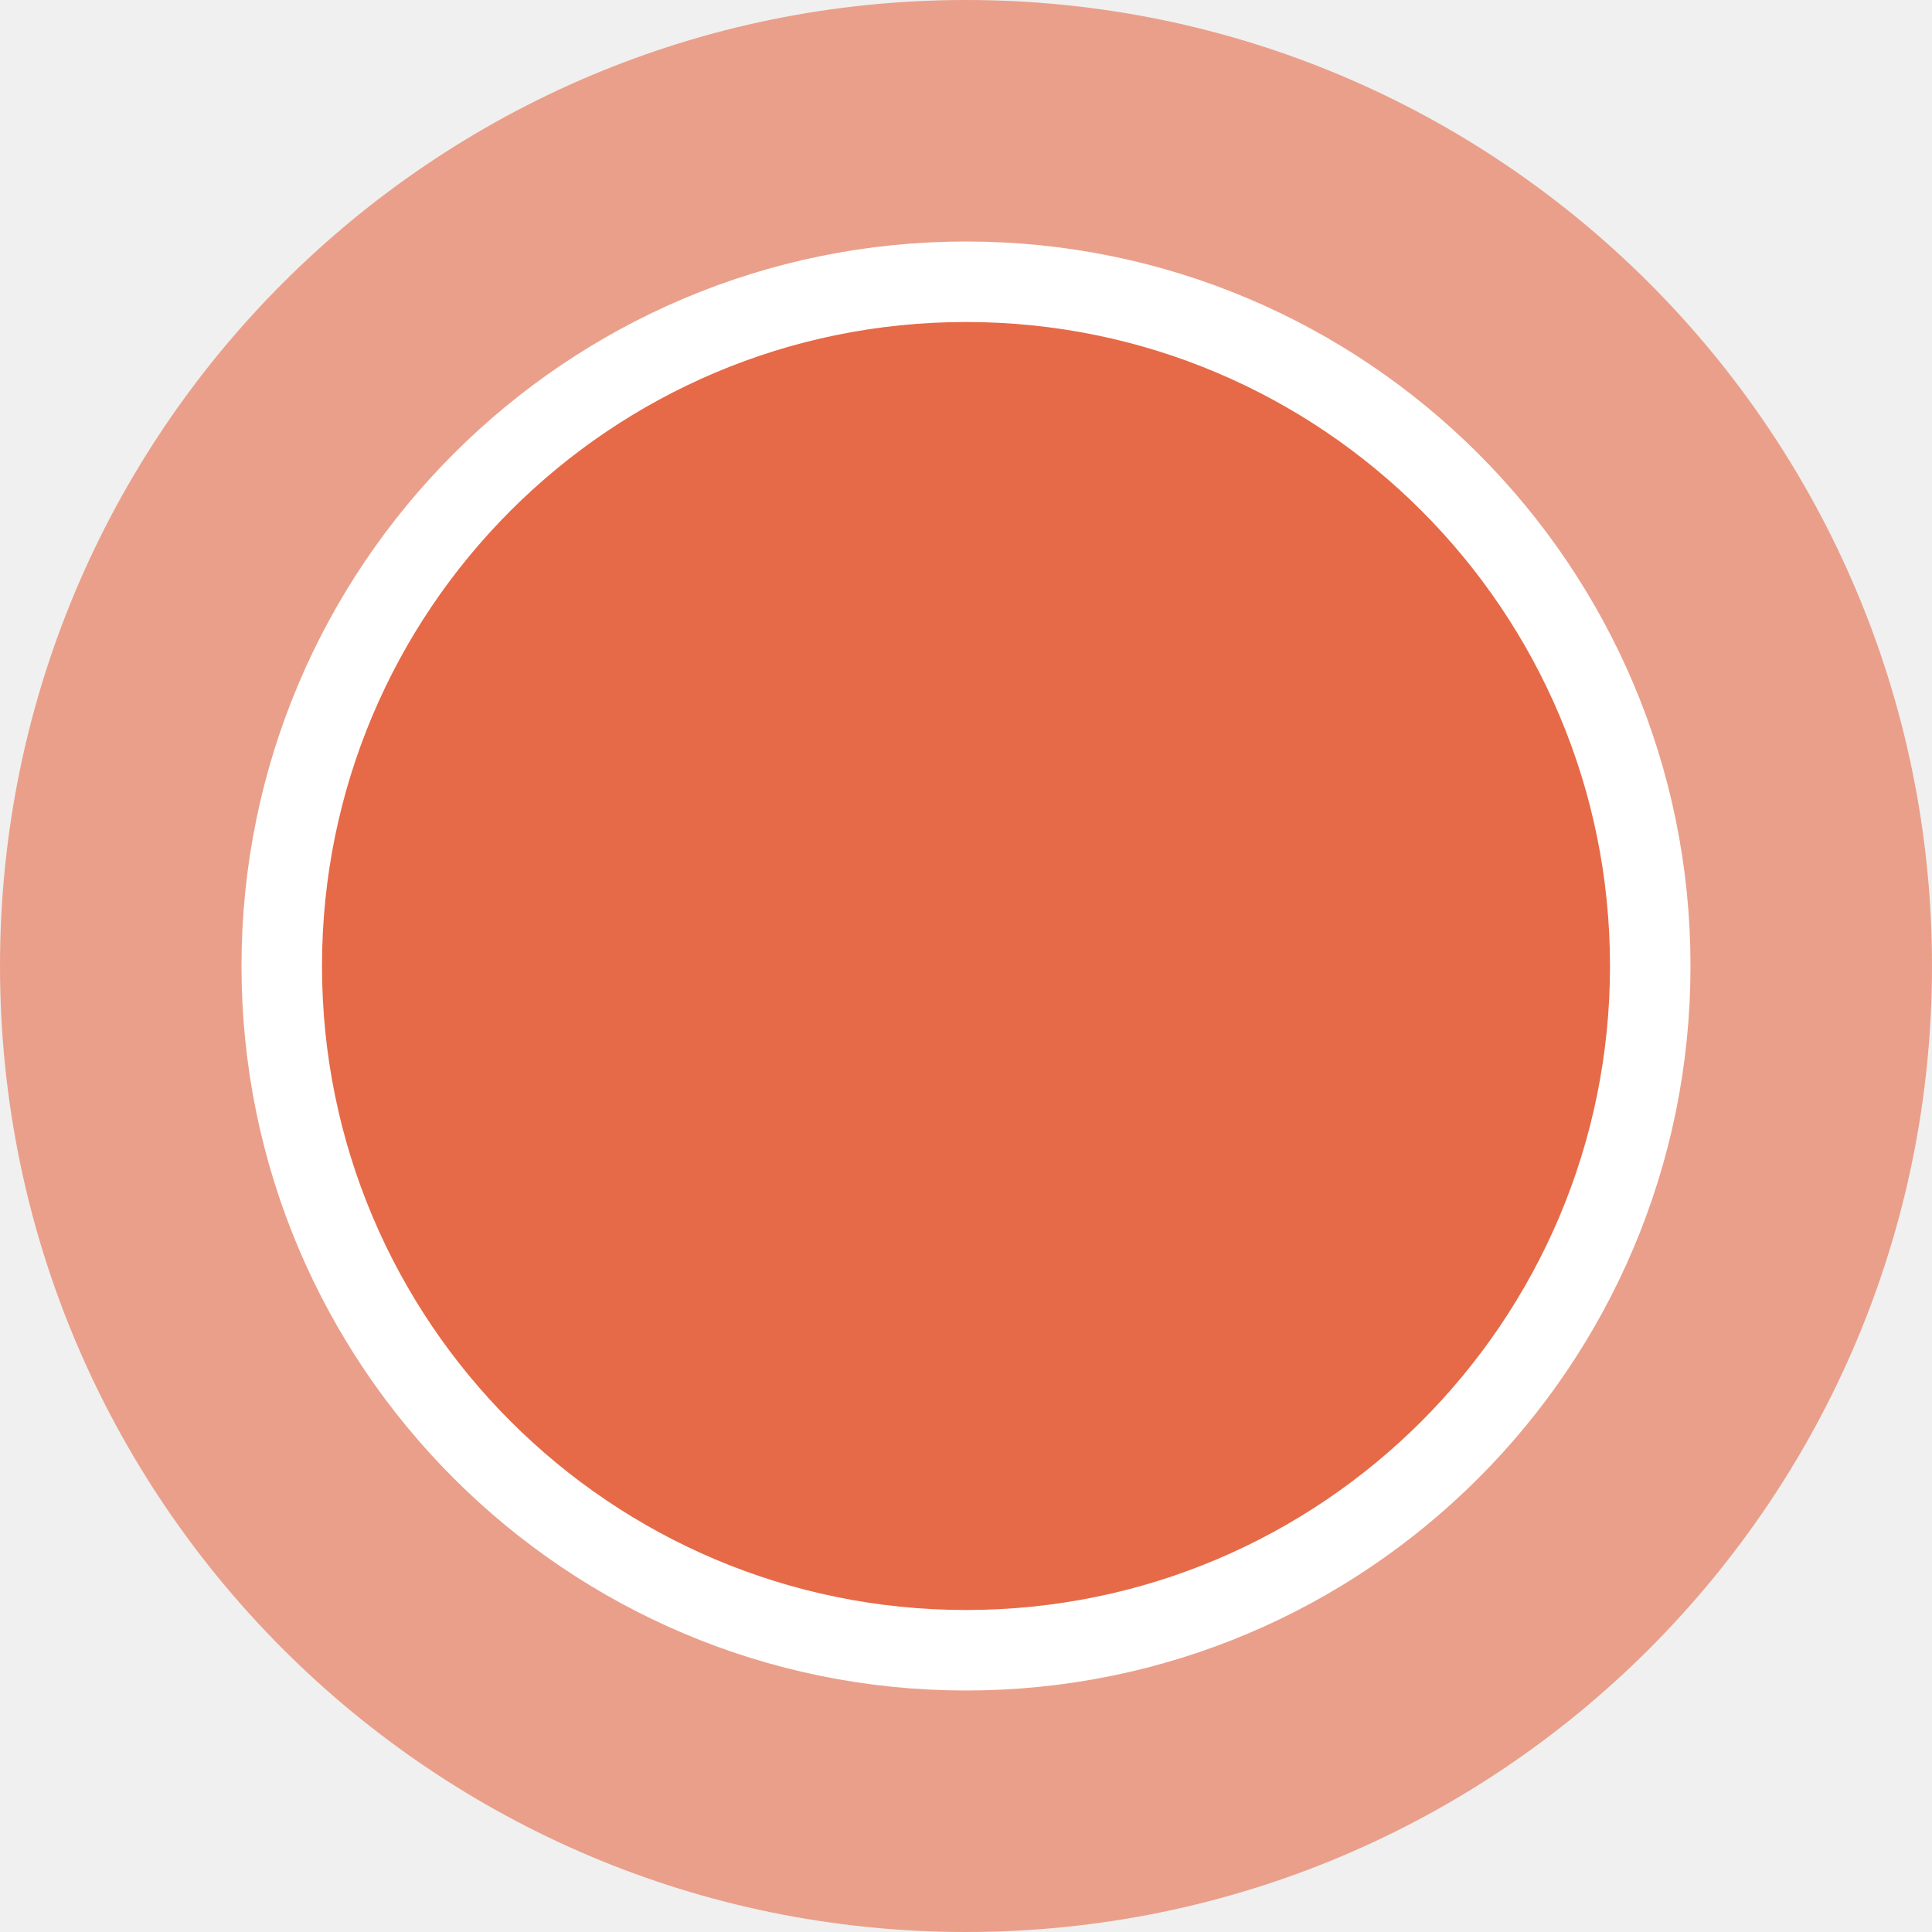
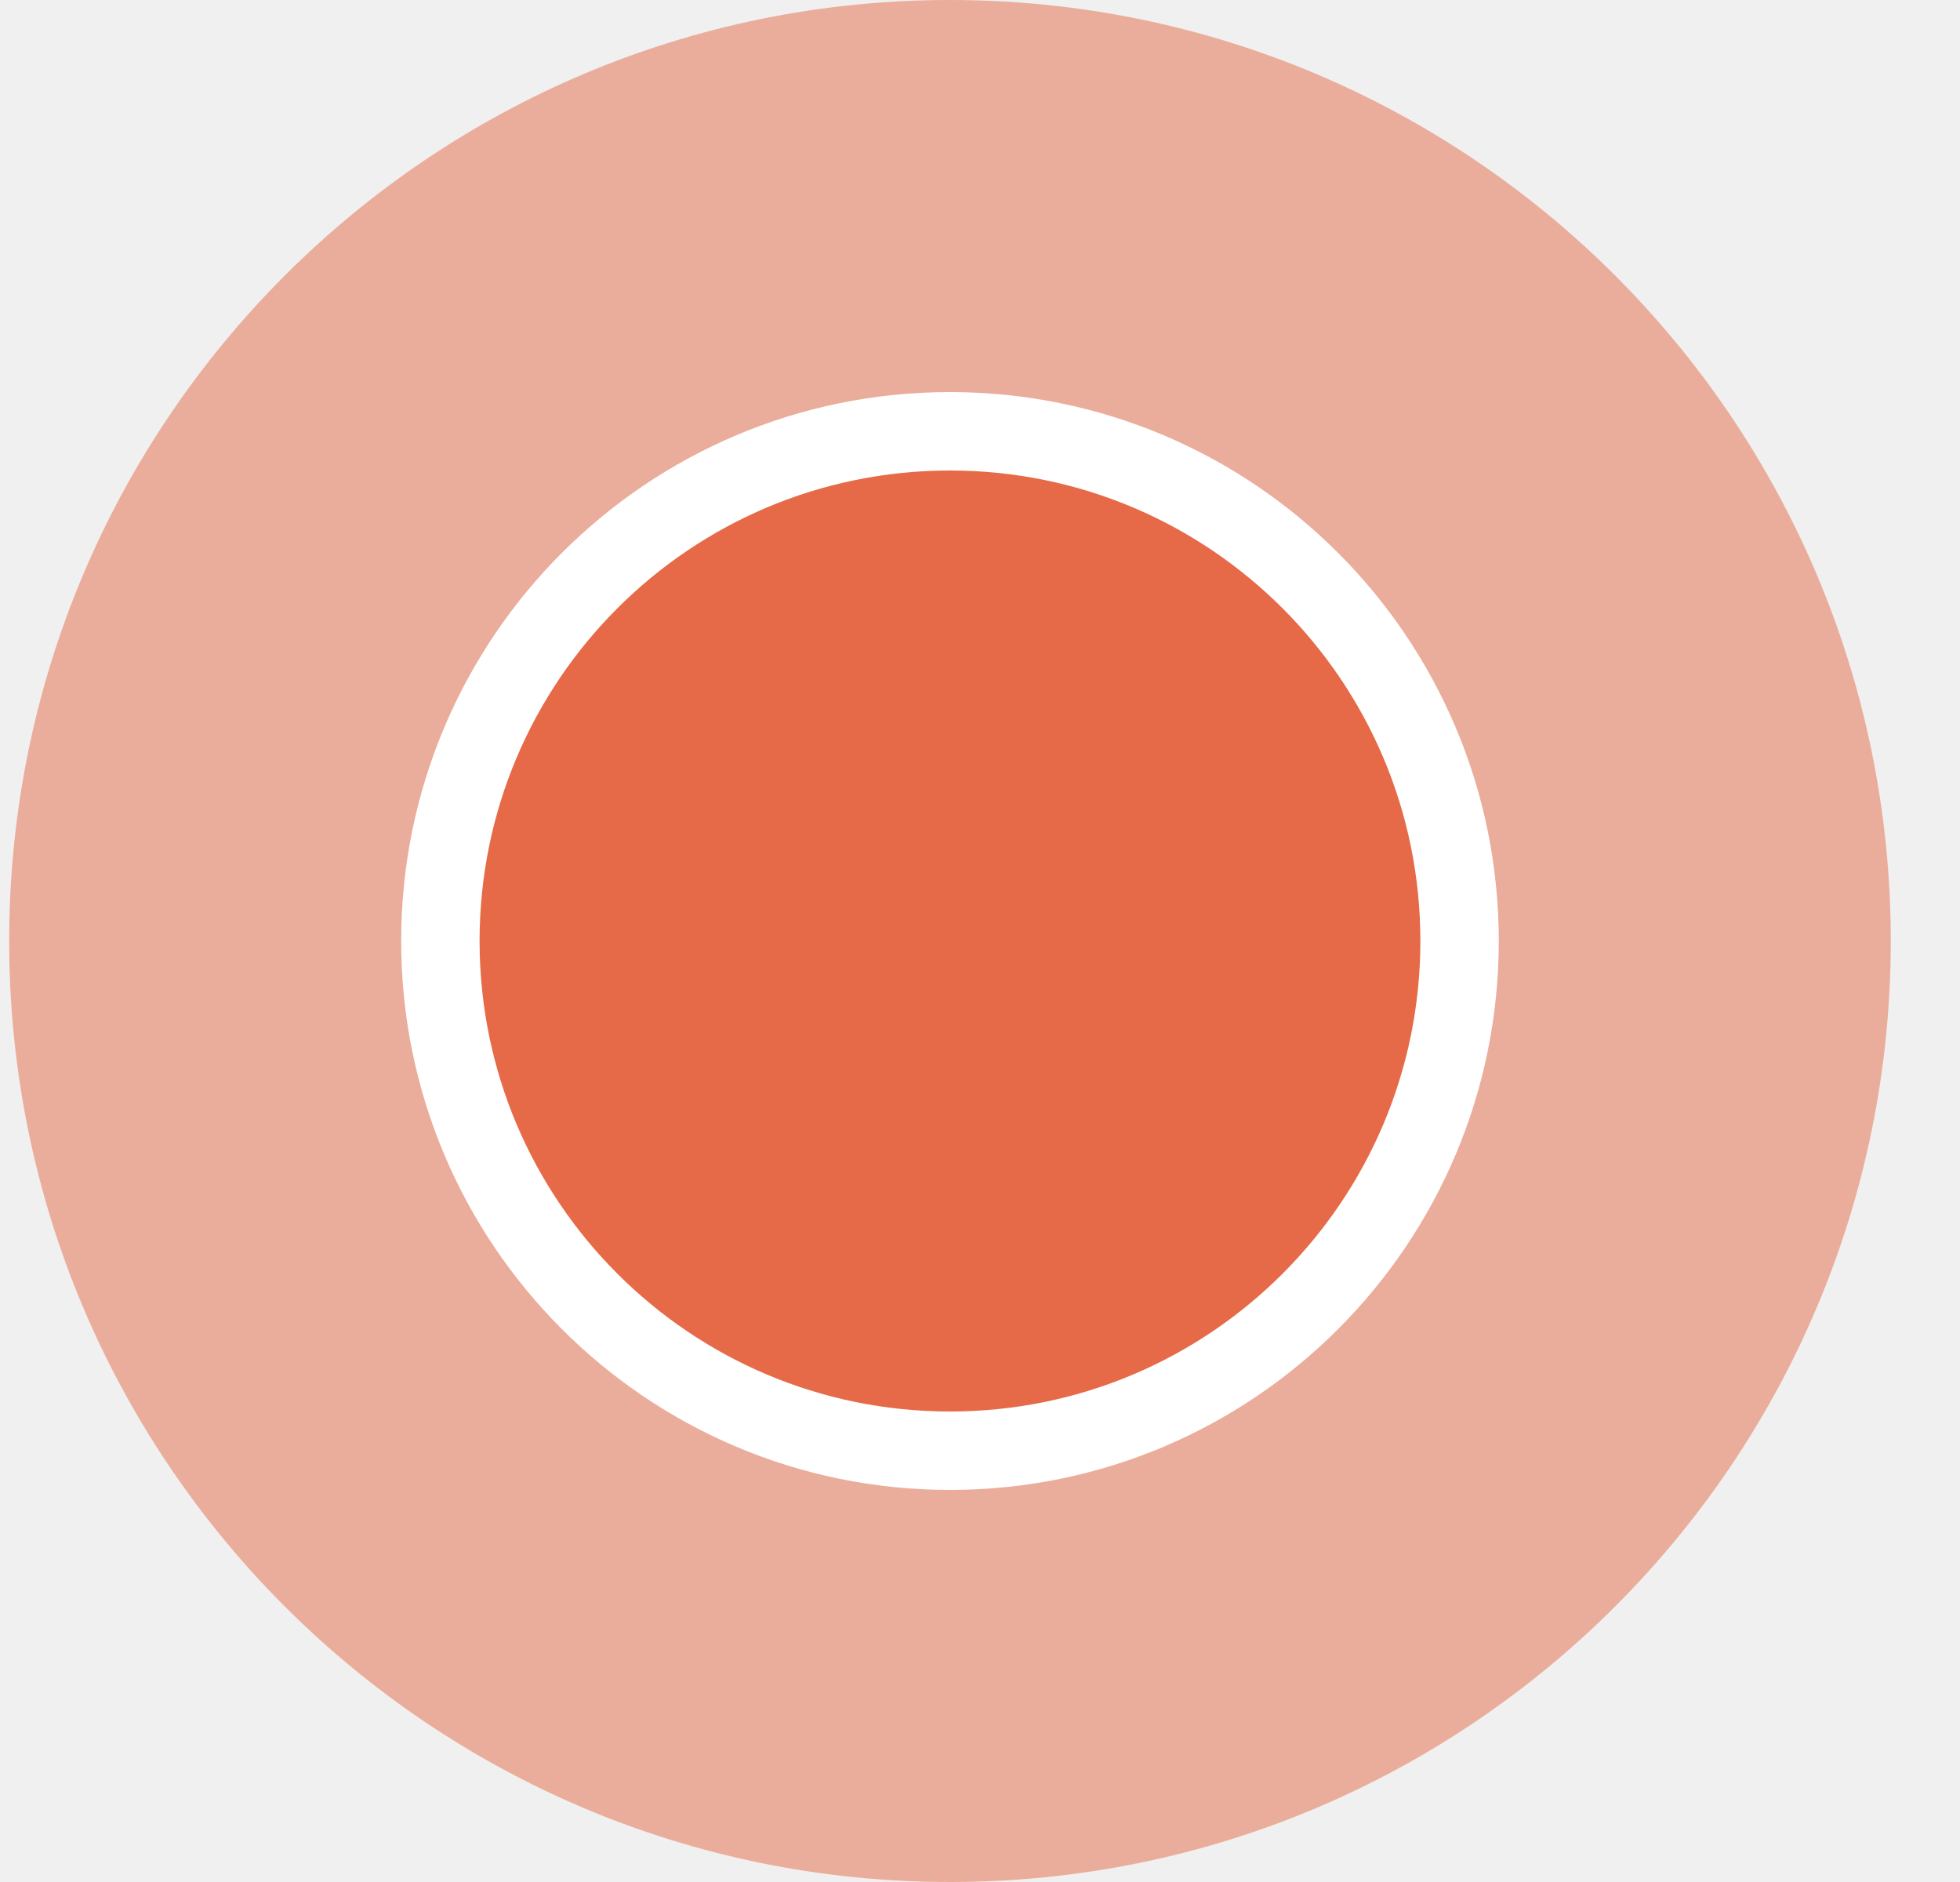
- <svg xmlns="http://www.w3.org/2000/svg" width="24" height="24" viewBox="0 0 24 24" fill="none">
-   <circle cx="12" cy="12" r="12" fill="#E66A47" fill-opacity="0.6" />
-   <circle cx="12" cy="12" r="8.5" fill="#E66A47" stroke="white" />
+ <svg xmlns="http://www.w3.org/2000/svg" width="25" height="24" viewBox="0 0 25 24" fill="none">
+   <g clip-path="url(#clip0_1570_7000)">
+     <rect x="0.117" width="24" height="24" rx="12" fill="#E66A47" fill-opacity="0.5" />
+     <circle cx="12.117" cy="12" r="6.5" fill="#E66A47" stroke="white" />
+   </g>
+   <defs>
+     <clipPath id="clip0_1570_7000">
+       <rect width="24" height="24" fill="white" transform="translate(0.11676)" />
+     </clipPath>
+   </defs>
</svg>
